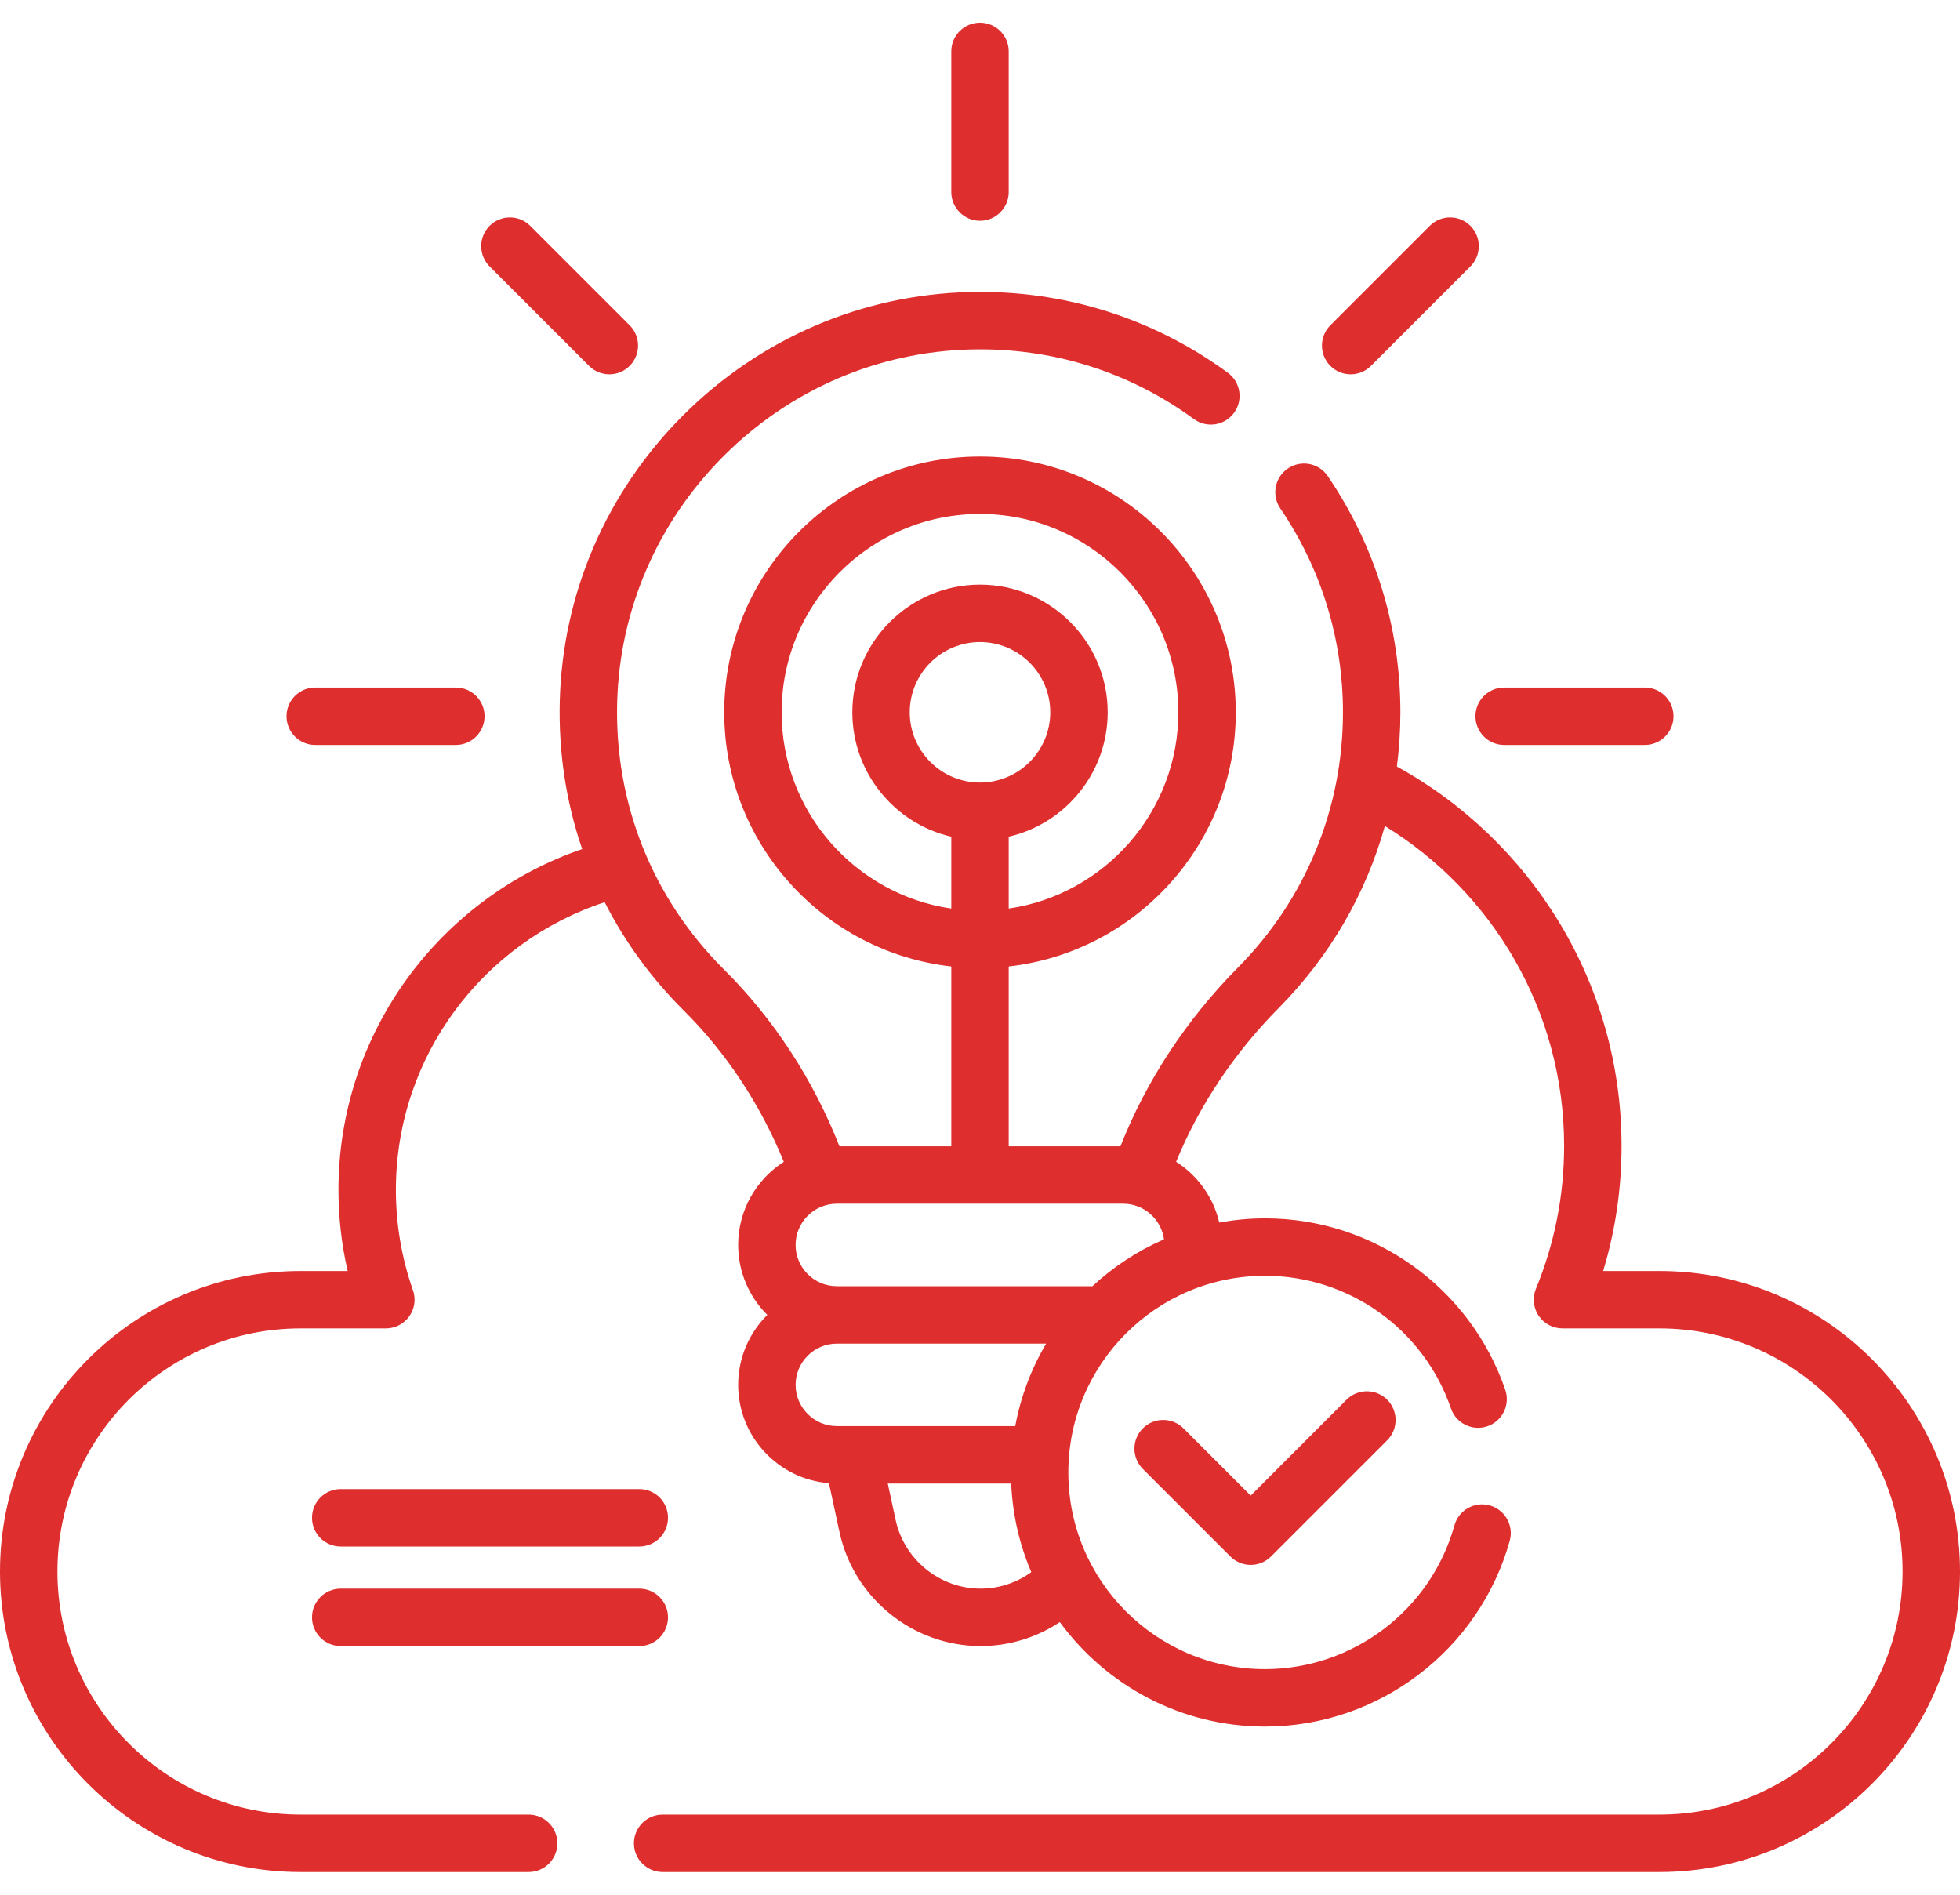
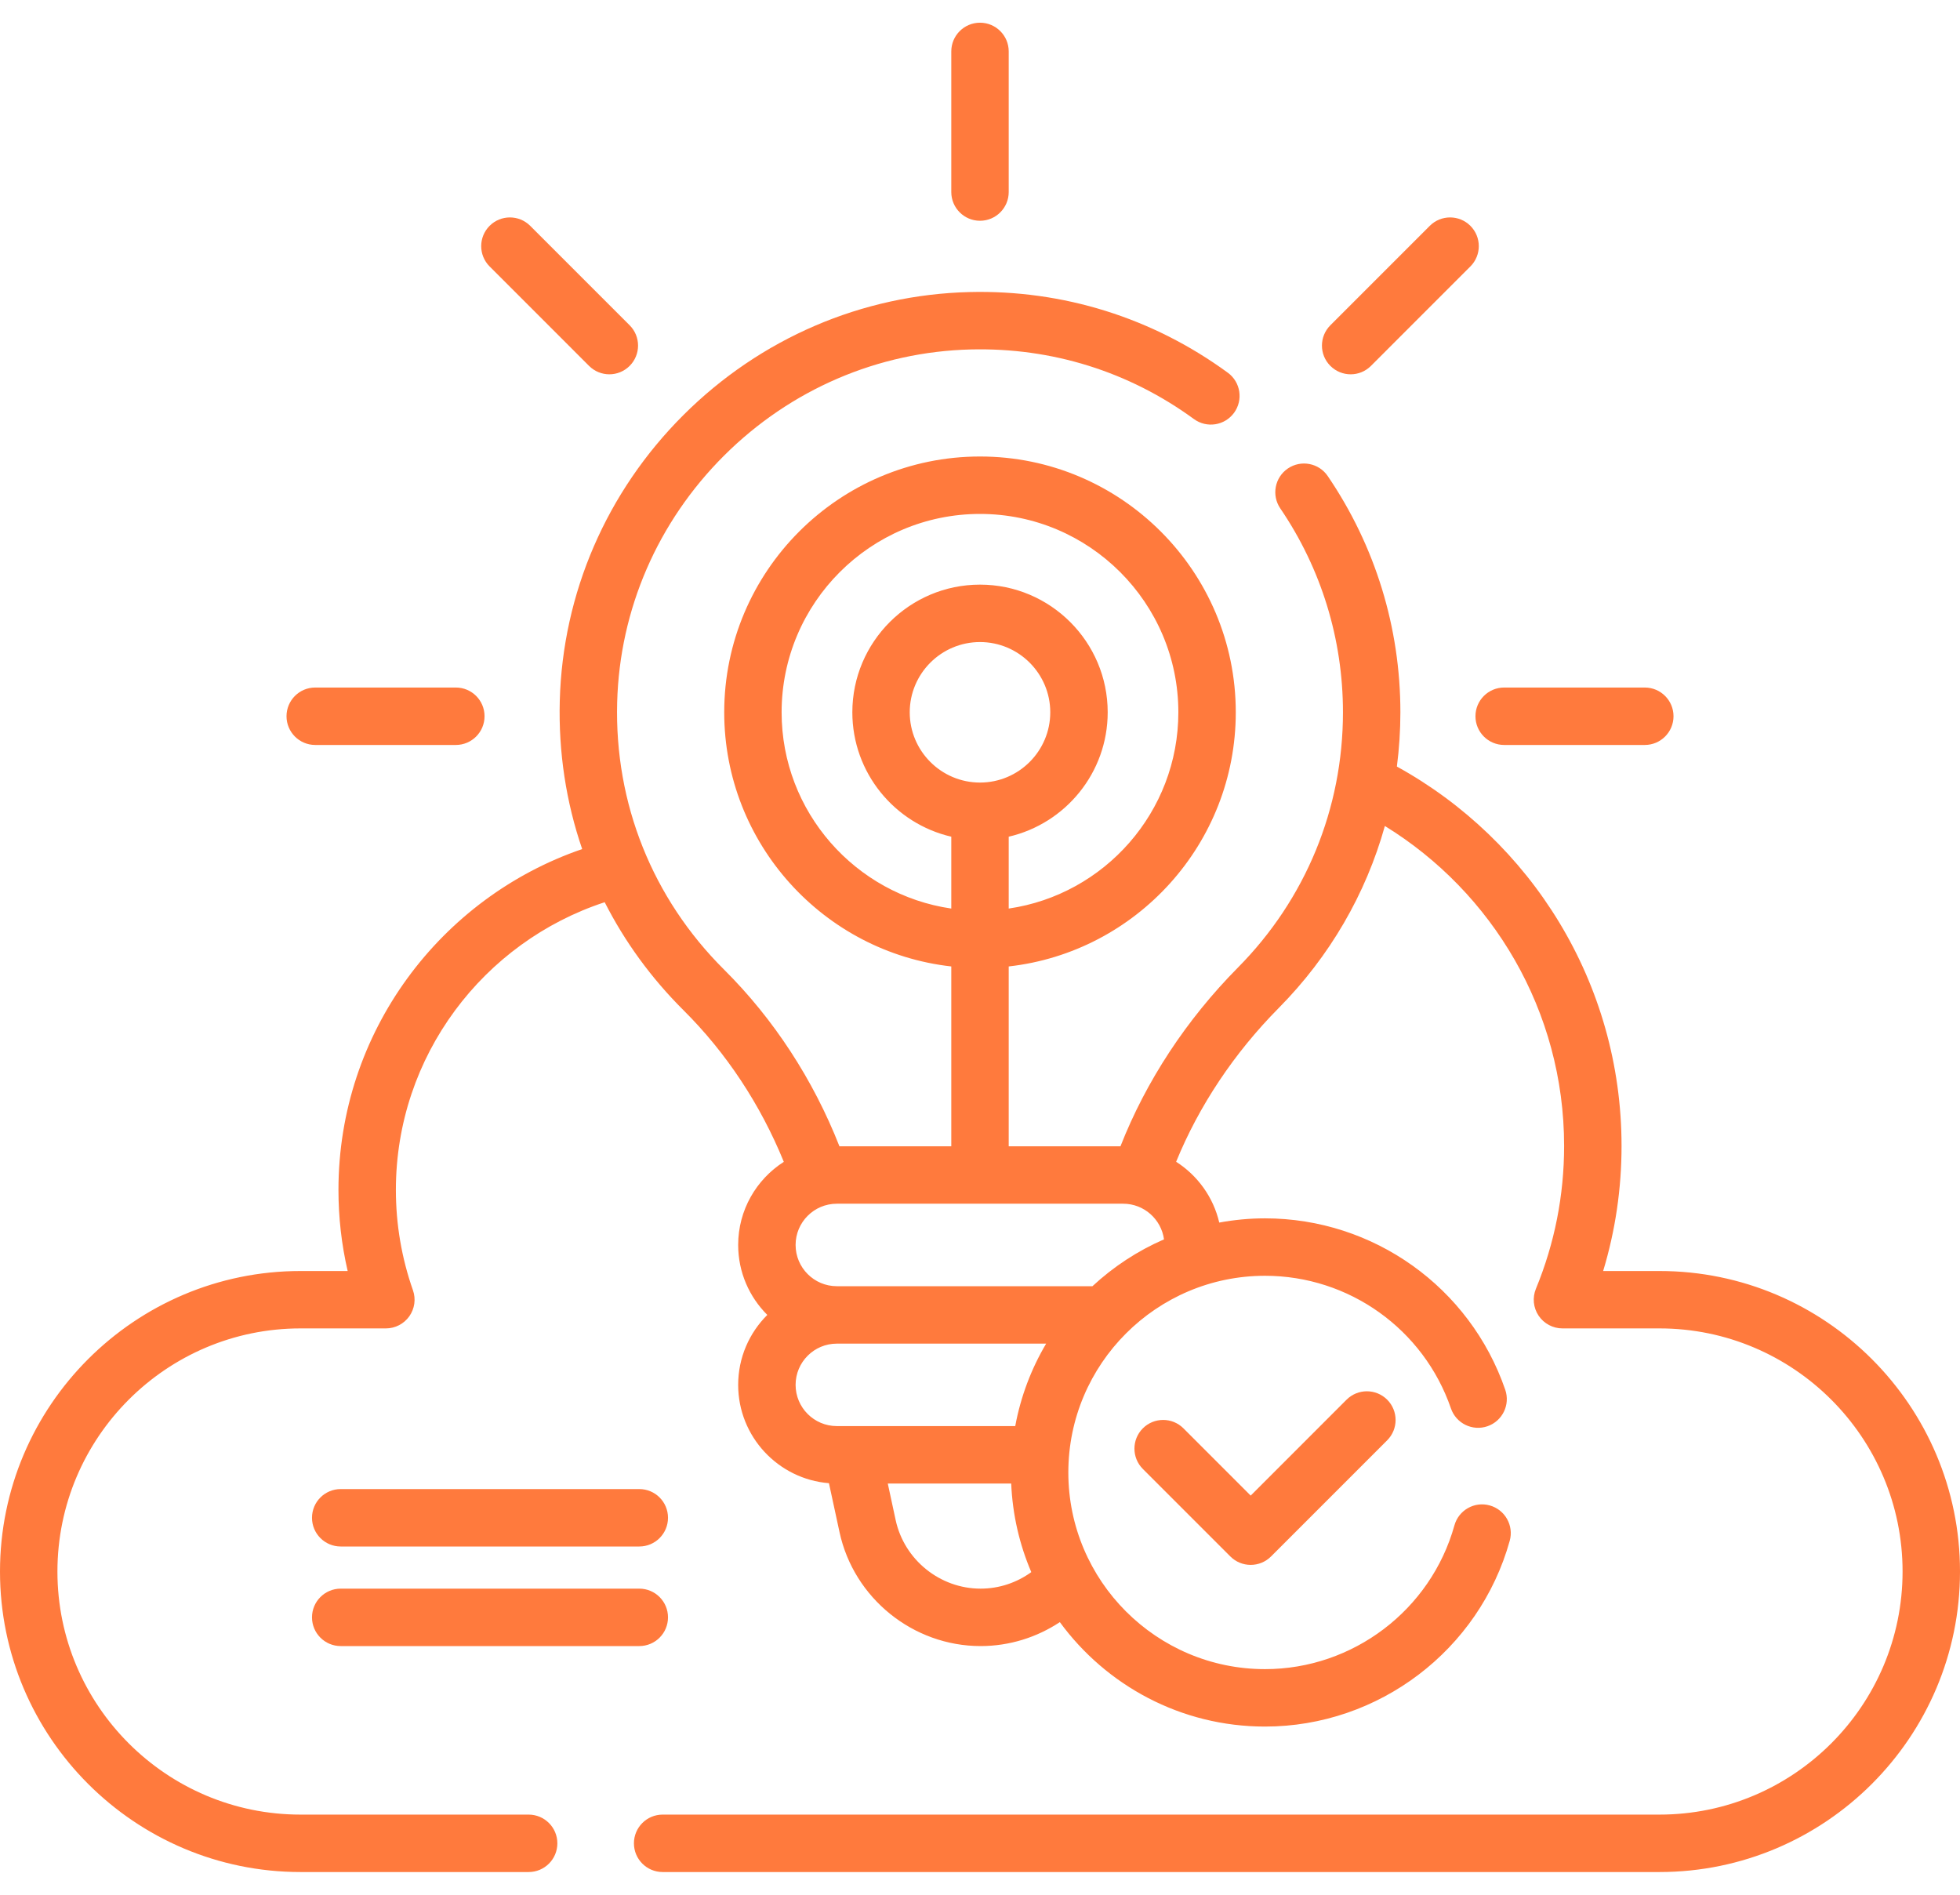
<svg xmlns="http://www.w3.org/2000/svg" width="60" height="58" viewBox="0 0 60 58" fill="none">
-   <path d="M30 6.758C30.485 6.758 30.879 6.364 30.879 5.879V1.574C30.879 1.089 30.485 0.695 30 0.695C29.515 0.695 29.121 1.089 29.121 1.574V5.879C29.121 6.364 29.515 6.758 30 6.758Z" fill="#DF2E2E" />
-   <path d="M9.649 22.804H13.954C14.44 22.804 14.833 22.41 14.833 21.925C14.833 21.439 14.44 21.046 13.954 21.046H9.649C9.164 21.046 8.771 21.439 8.771 21.925C8.771 22.41 9.164 22.804 9.649 22.804Z" fill="#DF2E2E" />
-   <path d="M46.046 22.804H50.351C50.836 22.804 51.23 22.41 51.23 21.925C51.23 21.439 50.836 21.046 50.351 21.046H46.046C45.56 21.046 45.167 21.439 45.167 21.925C45.167 22.41 45.56 22.804 46.046 22.804Z" fill="#DF2E2E" />
-   <path d="M41.347 11.458C41.572 11.458 41.797 11.372 41.968 11.2L45.012 8.156C45.355 7.813 45.355 7.256 45.012 6.913C44.669 6.57 44.112 6.57 43.769 6.913L40.725 9.957C40.382 10.301 40.382 10.857 40.725 11.2C40.897 11.372 41.122 11.458 41.347 11.458Z" fill="#DF2E2E" />
-   <path d="M18.032 11.2C18.204 11.372 18.429 11.458 18.654 11.458C18.878 11.458 19.103 11.372 19.275 11.2C19.618 10.857 19.618 10.3 19.275 9.957L16.231 6.913C15.887 6.57 15.331 6.57 14.988 6.913C14.645 7.256 14.645 7.813 14.988 8.156L18.032 11.2Z" fill="#DF2E2E" />
-   <path d="M10.43 47.34H19.57C20.056 47.34 20.449 46.946 20.449 46.461C20.449 45.975 20.056 45.582 19.57 45.582H10.43C9.944 45.582 9.551 45.975 9.551 46.461C9.551 46.946 9.944 47.34 10.43 47.34Z" fill="#DF2E2E" />
-   <path d="M10.43 50.388H19.57C20.056 50.388 20.449 49.994 20.449 49.509C20.449 49.024 20.056 48.63 19.57 48.63H10.43C9.944 48.63 9.551 49.024 9.551 49.509C9.551 49.994 9.944 50.388 10.43 50.388Z" fill="#DF2E2E" />
-   <path d="M50.801 38.907H49.076C49.45 37.669 49.639 36.386 49.639 35.078C49.639 30.081 46.858 25.721 42.762 23.465C42.832 22.918 42.869 22.364 42.869 21.804C42.869 19.211 42.1 16.71 40.645 14.573C40.373 14.172 39.826 14.068 39.424 14.341C39.023 14.614 38.919 15.161 39.192 15.562C40.447 17.406 41.111 19.565 41.111 21.804C41.111 24.75 39.969 27.525 37.896 29.618C36.316 31.215 35.084 33.092 34.3 35.089H30.879V29.584C34.784 29.146 37.83 25.825 37.83 21.804C37.83 17.487 34.318 13.974 30 13.974C25.682 13.974 22.17 17.487 22.17 21.804C22.17 25.825 25.216 29.146 29.121 29.584V35.089H25.697C24.895 33.048 23.685 31.191 22.166 29.681C19.973 27.5 18.81 24.595 18.893 21.499C18.969 18.658 20.131 15.976 22.164 13.948C24.197 11.921 26.881 10.766 29.723 10.697C32.2 10.637 34.559 11.374 36.549 12.828C36.941 13.114 37.49 13.029 37.777 12.637C38.063 12.245 37.978 11.695 37.586 11.409C35.281 9.724 32.544 8.869 29.68 8.94C26.386 9.02 23.276 10.357 20.922 12.704C18.569 15.051 17.224 18.158 17.136 21.452C17.094 23.025 17.329 24.555 17.822 25.991C13.486 27.477 10.361 31.593 10.361 36.425C10.361 37.264 10.455 38.095 10.643 38.907H9.199C4.127 38.907 0 43.033 0 48.106C0 53.178 4.127 57.305 9.199 57.305H16.183C16.668 57.305 17.062 56.912 17.062 56.426C17.062 55.941 16.668 55.547 16.183 55.547H9.199C5.096 55.547 1.758 52.209 1.758 48.106C1.758 44.003 5.096 40.664 9.199 40.664H11.812C12.097 40.664 12.364 40.526 12.529 40.294C12.694 40.061 12.736 39.763 12.641 39.495C12.294 38.506 12.119 37.474 12.119 36.425C12.119 32.319 14.805 28.831 18.511 27.618C19.124 28.825 19.934 29.94 20.927 30.928C22.233 32.226 23.281 33.815 23.994 35.565C23.155 36.102 22.597 37.041 22.597 38.109C22.597 38.946 22.939 39.703 23.489 40.251C22.939 40.798 22.597 41.556 22.597 42.392C22.597 43.976 23.823 45.278 25.376 45.402L25.7 46.902C26.136 48.922 27.952 50.388 30.018 50.388C30.904 50.388 31.741 50.12 32.444 49.655C33.861 51.591 36.148 52.852 38.725 52.852C42.202 52.852 45.283 50.514 46.216 47.166C46.346 46.698 46.073 46.214 45.605 46.083C45.138 45.952 44.653 46.226 44.523 46.694C43.8 49.285 41.416 51.094 38.725 51.094C35.405 51.094 32.704 48.393 32.704 45.074C32.704 41.754 35.405 39.053 38.725 39.053C41.294 39.053 43.581 40.685 44.417 43.114C44.575 43.573 45.075 43.817 45.534 43.659C45.993 43.501 46.237 43.001 46.079 42.542C44.999 39.404 42.043 37.295 38.725 37.295C38.246 37.295 37.779 37.341 37.324 37.424C37.143 36.645 36.659 35.981 36.004 35.563C36.704 33.85 37.777 32.237 39.146 30.855C40.707 29.277 41.812 27.366 42.394 25.284C45.683 27.308 47.881 30.94 47.881 35.078C47.881 36.588 47.591 38.06 47.018 39.45C46.906 39.721 46.937 40.031 47.1 40.274C47.264 40.518 47.538 40.664 47.831 40.664H50.801C54.904 40.664 58.242 44.002 58.242 48.105C58.242 52.209 54.904 55.547 50.801 55.547H20.285C19.799 55.547 19.406 55.94 19.406 56.426C19.406 56.911 19.799 57.305 20.285 57.305H50.801C55.873 57.305 60 53.178 60 48.105C60 43.033 55.873 38.907 50.801 38.907ZM30 23.955C28.814 23.955 27.849 22.99 27.849 21.804C27.849 20.619 28.814 19.654 30 19.654C31.186 19.654 32.151 20.619 32.151 21.804C32.151 22.99 31.186 23.955 30 23.955ZM23.927 21.804C23.927 18.456 26.652 15.732 30 15.732C33.348 15.732 36.072 18.456 36.072 21.804C36.072 24.854 33.812 27.385 30.879 27.812V25.612C32.612 25.212 33.909 23.657 33.909 21.804C33.909 19.649 32.155 17.896 30 17.896C27.845 17.896 26.092 19.649 26.092 21.804C26.092 23.657 27.388 25.212 29.121 25.612V27.812C26.188 27.385 23.927 24.854 23.927 21.804ZM30.018 48.63C28.774 48.63 27.681 47.747 27.418 46.531L27.177 45.412H30.955C30.996 46.371 31.211 47.286 31.57 48.124C31.13 48.444 30.591 48.63 30.018 48.63ZM31.079 43.654H25.617C24.921 43.654 24.355 43.088 24.355 42.392C24.355 41.696 24.921 41.13 25.617 41.13H32.025C31.571 41.897 31.246 42.748 31.079 43.654ZM33.442 39.372H25.617C24.921 39.372 24.355 38.805 24.355 38.109C24.355 37.413 24.921 36.847 25.617 36.847H34.383C35.021 36.847 35.548 37.323 35.633 37.938C34.821 38.291 34.082 38.778 33.442 39.372Z" fill="#DF2E2E" />
-   <path d="M41.221 42.846L38.286 45.782L36.228 43.723C35.885 43.38 35.328 43.38 34.985 43.723C34.642 44.066 34.642 44.623 34.985 44.966L37.665 47.646C37.83 47.811 38.053 47.903 38.286 47.903C38.52 47.903 38.743 47.811 38.908 47.646L42.465 44.089C42.808 43.746 42.808 43.19 42.465 42.846C42.121 42.503 41.565 42.503 41.221 42.846Z" fill="#DF2E2E" />
+   <path d="M30 6.758C30.485 6.758 30.879 6.364 30.879 5.879V1.574C30.879 1.089 30.485 0.695 30 0.695C29.515 0.695 29.121 1.089 29.121 1.574V5.879C29.121 6.364 29.515 6.758 30 6.758Z" fill="#ff7a3d" />
+   <path d="M9.649 22.804H13.954C14.44 22.804 14.833 22.41 14.833 21.925C14.833 21.439 14.44 21.046 13.954 21.046H9.649C9.164 21.046 8.771 21.439 8.771 21.925C8.771 22.41 9.164 22.804 9.649 22.804Z" fill="#ff7a3d" />
+   <path d="M46.046 22.804H50.351C50.836 22.804 51.23 22.41 51.23 21.925C51.23 21.439 50.836 21.046 50.351 21.046H46.046C45.56 21.046 45.167 21.439 45.167 21.925C45.167 22.41 45.56 22.804 46.046 22.804Z" fill="#ff7a3d" />
+   <path d="M41.347 11.458C41.572 11.458 41.797 11.372 41.968 11.2L45.012 8.156C45.355 7.813 45.355 7.256 45.012 6.913C44.669 6.57 44.112 6.57 43.769 6.913L40.725 9.957C40.382 10.301 40.382 10.857 40.725 11.2C40.897 11.372 41.122 11.458 41.347 11.458Z" fill="#ff7a3d" />
+   <path d="M18.032 11.2C18.204 11.372 18.429 11.458 18.654 11.458C18.878 11.458 19.103 11.372 19.275 11.2C19.618 10.857 19.618 10.3 19.275 9.957L16.231 6.913C15.887 6.57 15.331 6.57 14.988 6.913C14.645 7.256 14.645 7.813 14.988 8.156L18.032 11.2Z" fill="#ff7a3d" />
+   <path d="M10.43 47.34H19.57C20.056 47.34 20.449 46.946 20.449 46.461C20.449 45.975 20.056 45.582 19.57 45.582H10.43C9.944 45.582 9.551 45.975 9.551 46.461C9.551 46.946 9.944 47.34 10.43 47.34Z" fill="#ff7a3d" />
+   <path d="M10.43 50.388H19.57C20.056 50.388 20.449 49.994 20.449 49.509C20.449 49.024 20.056 48.63 19.57 48.63H10.43C9.944 48.63 9.551 49.024 9.551 49.509C9.551 49.994 9.944 50.388 10.43 50.388Z" fill="#ff7a3d" />
+   <path d="M50.801 38.907H49.076C49.45 37.669 49.639 36.386 49.639 35.078C49.639 30.081 46.858 25.721 42.762 23.465C42.832 22.918 42.869 22.364 42.869 21.804C42.869 19.211 42.1 16.71 40.645 14.573C40.373 14.172 39.826 14.068 39.424 14.341C39.023 14.614 38.919 15.161 39.192 15.562C40.447 17.406 41.111 19.565 41.111 21.804C41.111 24.75 39.969 27.525 37.896 29.618C36.316 31.215 35.084 33.092 34.3 35.089H30.879V29.584C34.784 29.146 37.83 25.825 37.83 21.804C37.83 17.487 34.318 13.974 30 13.974C25.682 13.974 22.17 17.487 22.17 21.804C22.17 25.825 25.216 29.146 29.121 29.584V35.089H25.697C24.895 33.048 23.685 31.191 22.166 29.681C19.973 27.5 18.81 24.595 18.893 21.499C18.969 18.658 20.131 15.976 22.164 13.948C24.197 11.921 26.881 10.766 29.723 10.697C32.2 10.637 34.559 11.374 36.549 12.828C36.941 13.114 37.49 13.029 37.777 12.637C38.063 12.245 37.978 11.695 37.586 11.409C35.281 9.724 32.544 8.869 29.68 8.94C26.386 9.02 23.276 10.357 20.922 12.704C18.569 15.051 17.224 18.158 17.136 21.452C17.094 23.025 17.329 24.555 17.822 25.991C13.486 27.477 10.361 31.593 10.361 36.425C10.361 37.264 10.455 38.095 10.643 38.907H9.199C4.127 38.907 0 43.033 0 48.106C0 53.178 4.127 57.305 9.199 57.305H16.183C16.668 57.305 17.062 56.912 17.062 56.426C17.062 55.941 16.668 55.547 16.183 55.547H9.199C5.096 55.547 1.758 52.209 1.758 48.106C1.758 44.003 5.096 40.664 9.199 40.664H11.812C12.097 40.664 12.364 40.526 12.529 40.294C12.694 40.061 12.736 39.763 12.641 39.495C12.294 38.506 12.119 37.474 12.119 36.425C12.119 32.319 14.805 28.831 18.511 27.618C19.124 28.825 19.934 29.94 20.927 30.928C22.233 32.226 23.281 33.815 23.994 35.565C23.155 36.102 22.597 37.041 22.597 38.109C22.597 38.946 22.939 39.703 23.489 40.251C22.939 40.798 22.597 41.556 22.597 42.392C22.597 43.976 23.823 45.278 25.376 45.402L25.7 46.902C26.136 48.922 27.952 50.388 30.018 50.388C30.904 50.388 31.741 50.12 32.444 49.655C33.861 51.591 36.148 52.852 38.725 52.852C42.202 52.852 45.283 50.514 46.216 47.166C46.346 46.698 46.073 46.214 45.605 46.083C45.138 45.952 44.653 46.226 44.523 46.694C43.8 49.285 41.416 51.094 38.725 51.094C35.405 51.094 32.704 48.393 32.704 45.074C32.704 41.754 35.405 39.053 38.725 39.053C41.294 39.053 43.581 40.685 44.417 43.114C44.575 43.573 45.075 43.817 45.534 43.659C45.993 43.501 46.237 43.001 46.079 42.542C44.999 39.404 42.043 37.295 38.725 37.295C38.246 37.295 37.779 37.341 37.324 37.424C37.143 36.645 36.659 35.981 36.004 35.563C36.704 33.85 37.777 32.237 39.146 30.855C40.707 29.277 41.812 27.366 42.394 25.284C45.683 27.308 47.881 30.94 47.881 35.078C47.881 36.588 47.591 38.06 47.018 39.45C46.906 39.721 46.937 40.031 47.1 40.274C47.264 40.518 47.538 40.664 47.831 40.664H50.801C54.904 40.664 58.242 44.002 58.242 48.105C58.242 52.209 54.904 55.547 50.801 55.547H20.285C19.799 55.547 19.406 55.94 19.406 56.426C19.406 56.911 19.799 57.305 20.285 57.305H50.801C55.873 57.305 60 53.178 60 48.105C60 43.033 55.873 38.907 50.801 38.907ZM30 23.955C28.814 23.955 27.849 22.99 27.849 21.804C27.849 20.619 28.814 19.654 30 19.654C31.186 19.654 32.151 20.619 32.151 21.804C32.151 22.99 31.186 23.955 30 23.955ZM23.927 21.804C23.927 18.456 26.652 15.732 30 15.732C33.348 15.732 36.072 18.456 36.072 21.804C36.072 24.854 33.812 27.385 30.879 27.812V25.612C32.612 25.212 33.909 23.657 33.909 21.804C33.909 19.649 32.155 17.896 30 17.896C27.845 17.896 26.092 19.649 26.092 21.804C26.092 23.657 27.388 25.212 29.121 25.612V27.812C26.188 27.385 23.927 24.854 23.927 21.804ZM30.018 48.63C28.774 48.63 27.681 47.747 27.418 46.531L27.177 45.412H30.955C30.996 46.371 31.211 47.286 31.57 48.124C31.13 48.444 30.591 48.63 30.018 48.63ZM31.079 43.654H25.617C24.921 43.654 24.355 43.088 24.355 42.392C24.355 41.696 24.921 41.13 25.617 41.13H32.025C31.571 41.897 31.246 42.748 31.079 43.654ZM33.442 39.372H25.617C24.921 39.372 24.355 38.805 24.355 38.109C24.355 37.413 24.921 36.847 25.617 36.847H34.383C35.021 36.847 35.548 37.323 35.633 37.938C34.821 38.291 34.082 38.778 33.442 39.372Z" fill="#ff7a3d" />
+   <path d="M41.221 42.846L38.286 45.782L36.228 43.723C35.885 43.38 35.328 43.38 34.985 43.723C34.642 44.066 34.642 44.623 34.985 44.966L37.665 47.646C37.83 47.811 38.053 47.903 38.286 47.903C38.52 47.903 38.743 47.811 38.908 47.646L42.465 44.089C42.808 43.746 42.808 43.19 42.465 42.846C42.121 42.503 41.565 42.503 41.221 42.846Z" fill="#ff7a3d" />
</svg>
